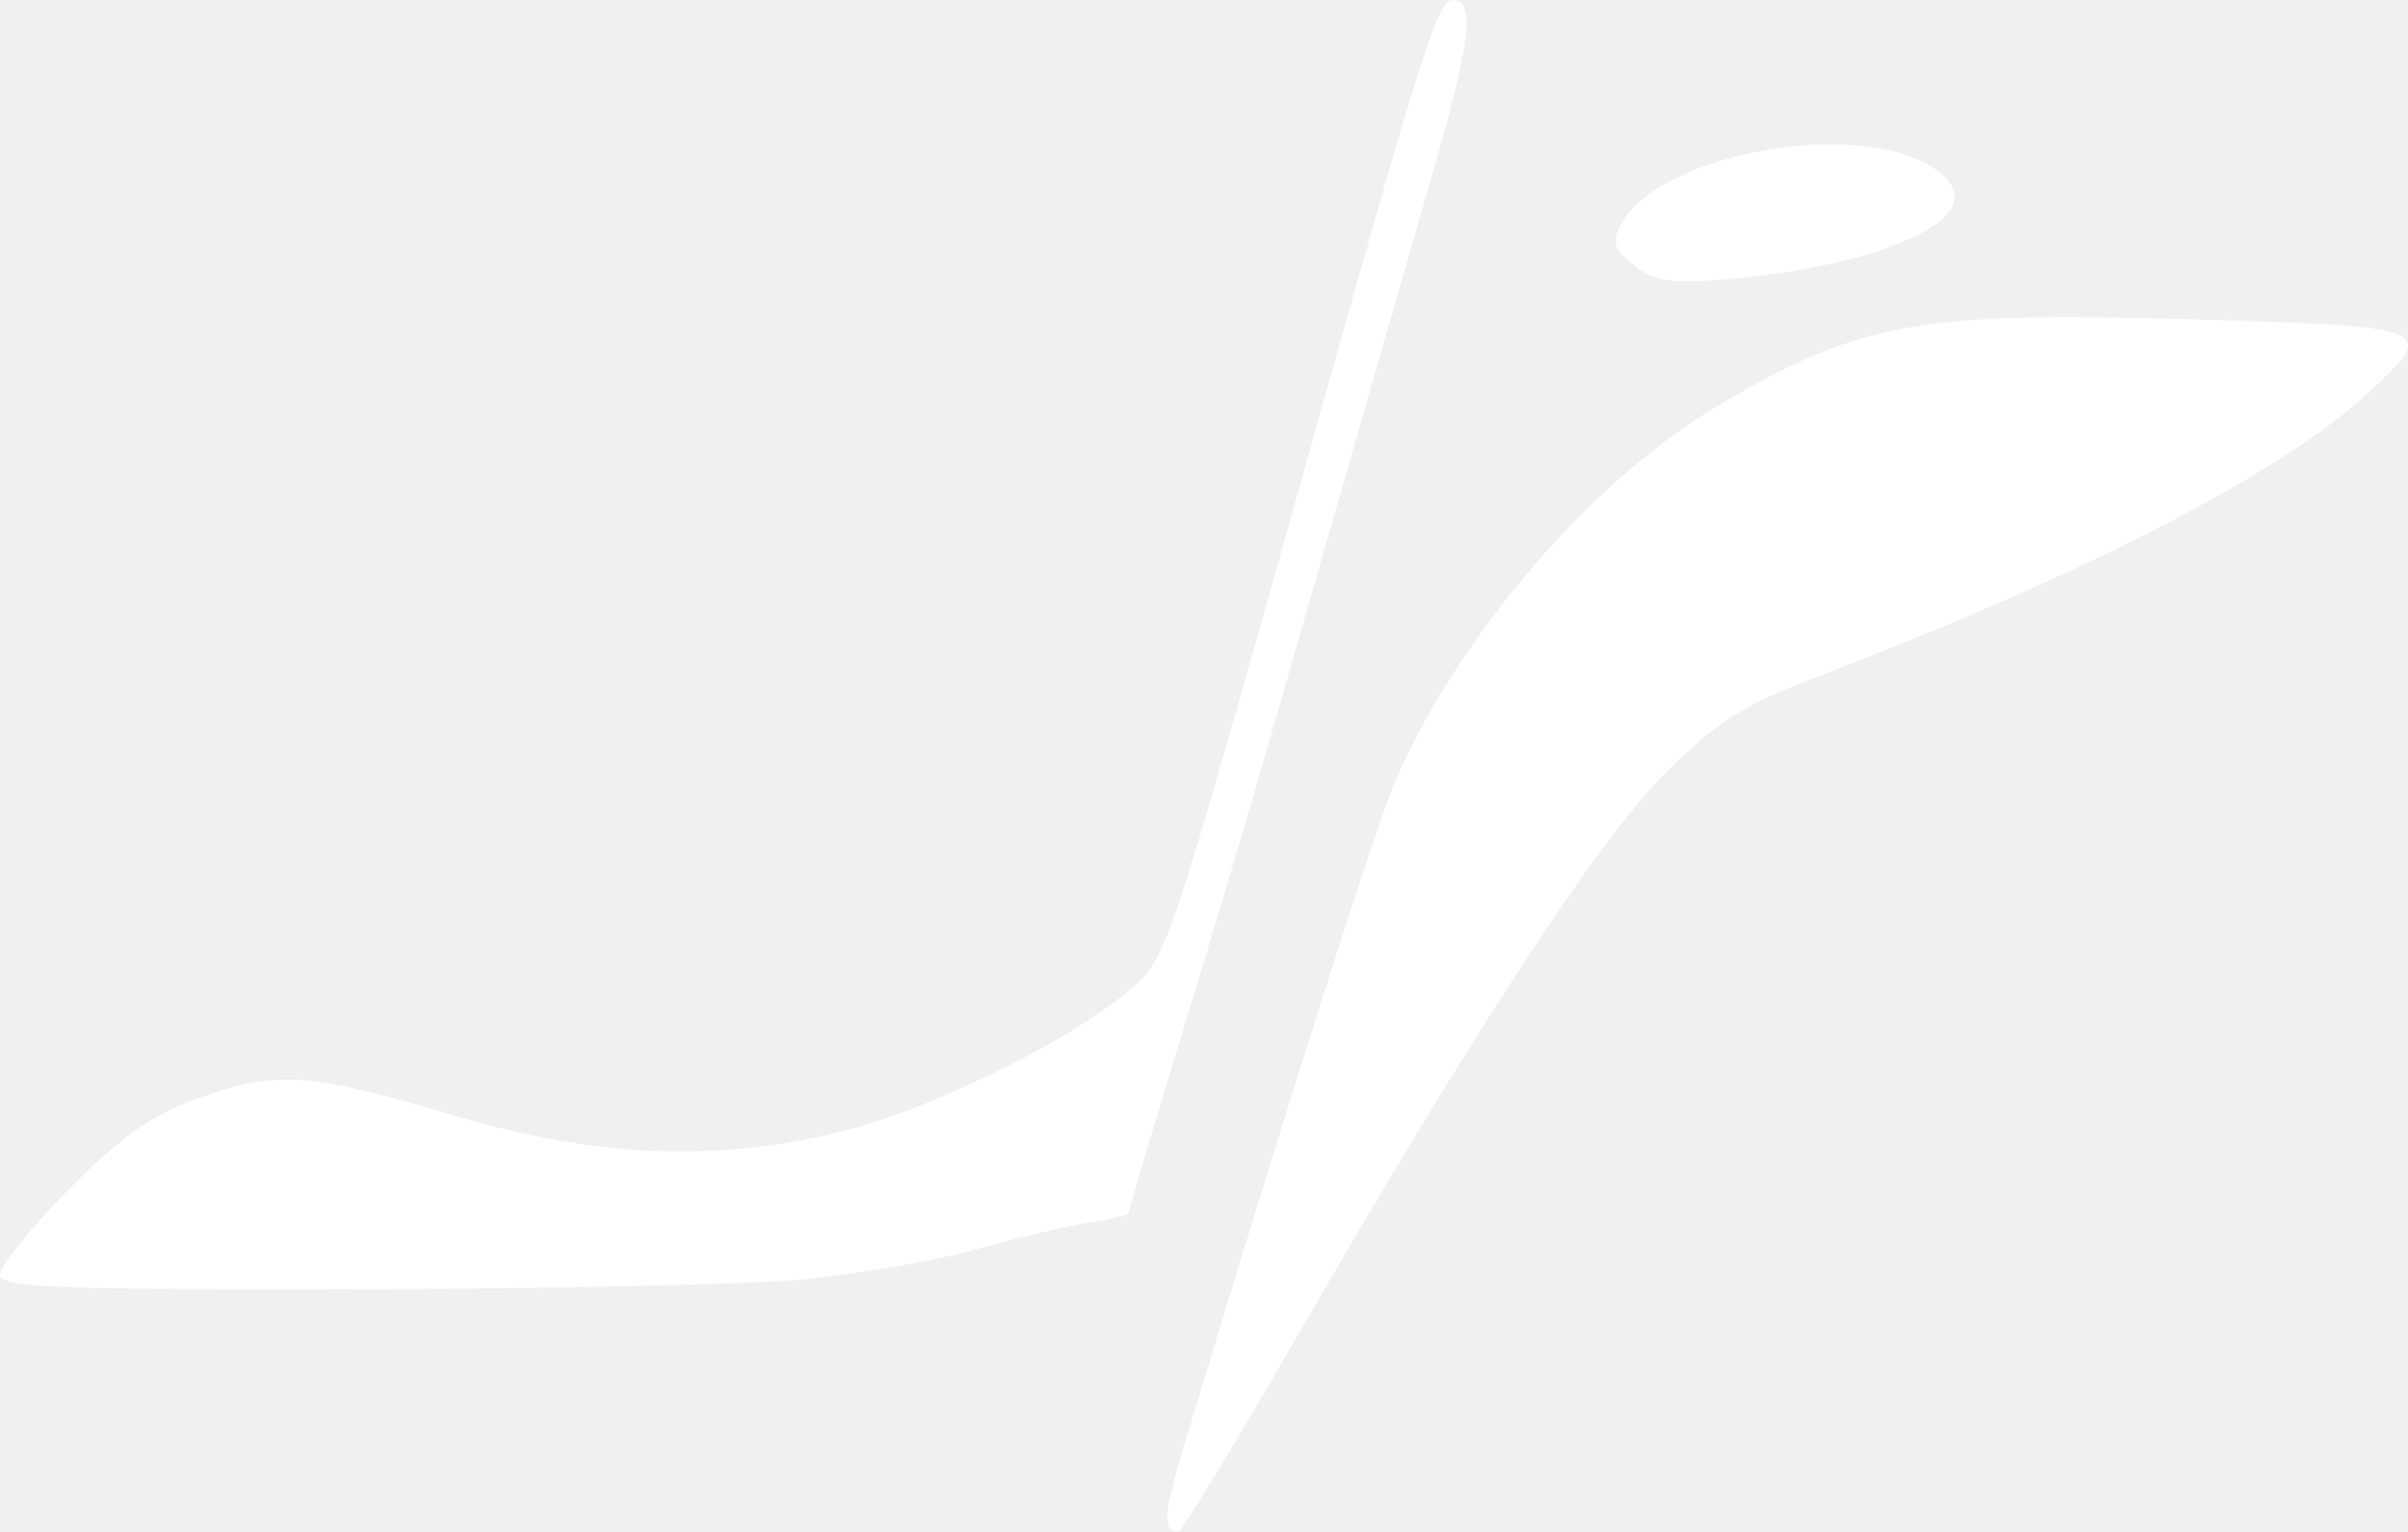
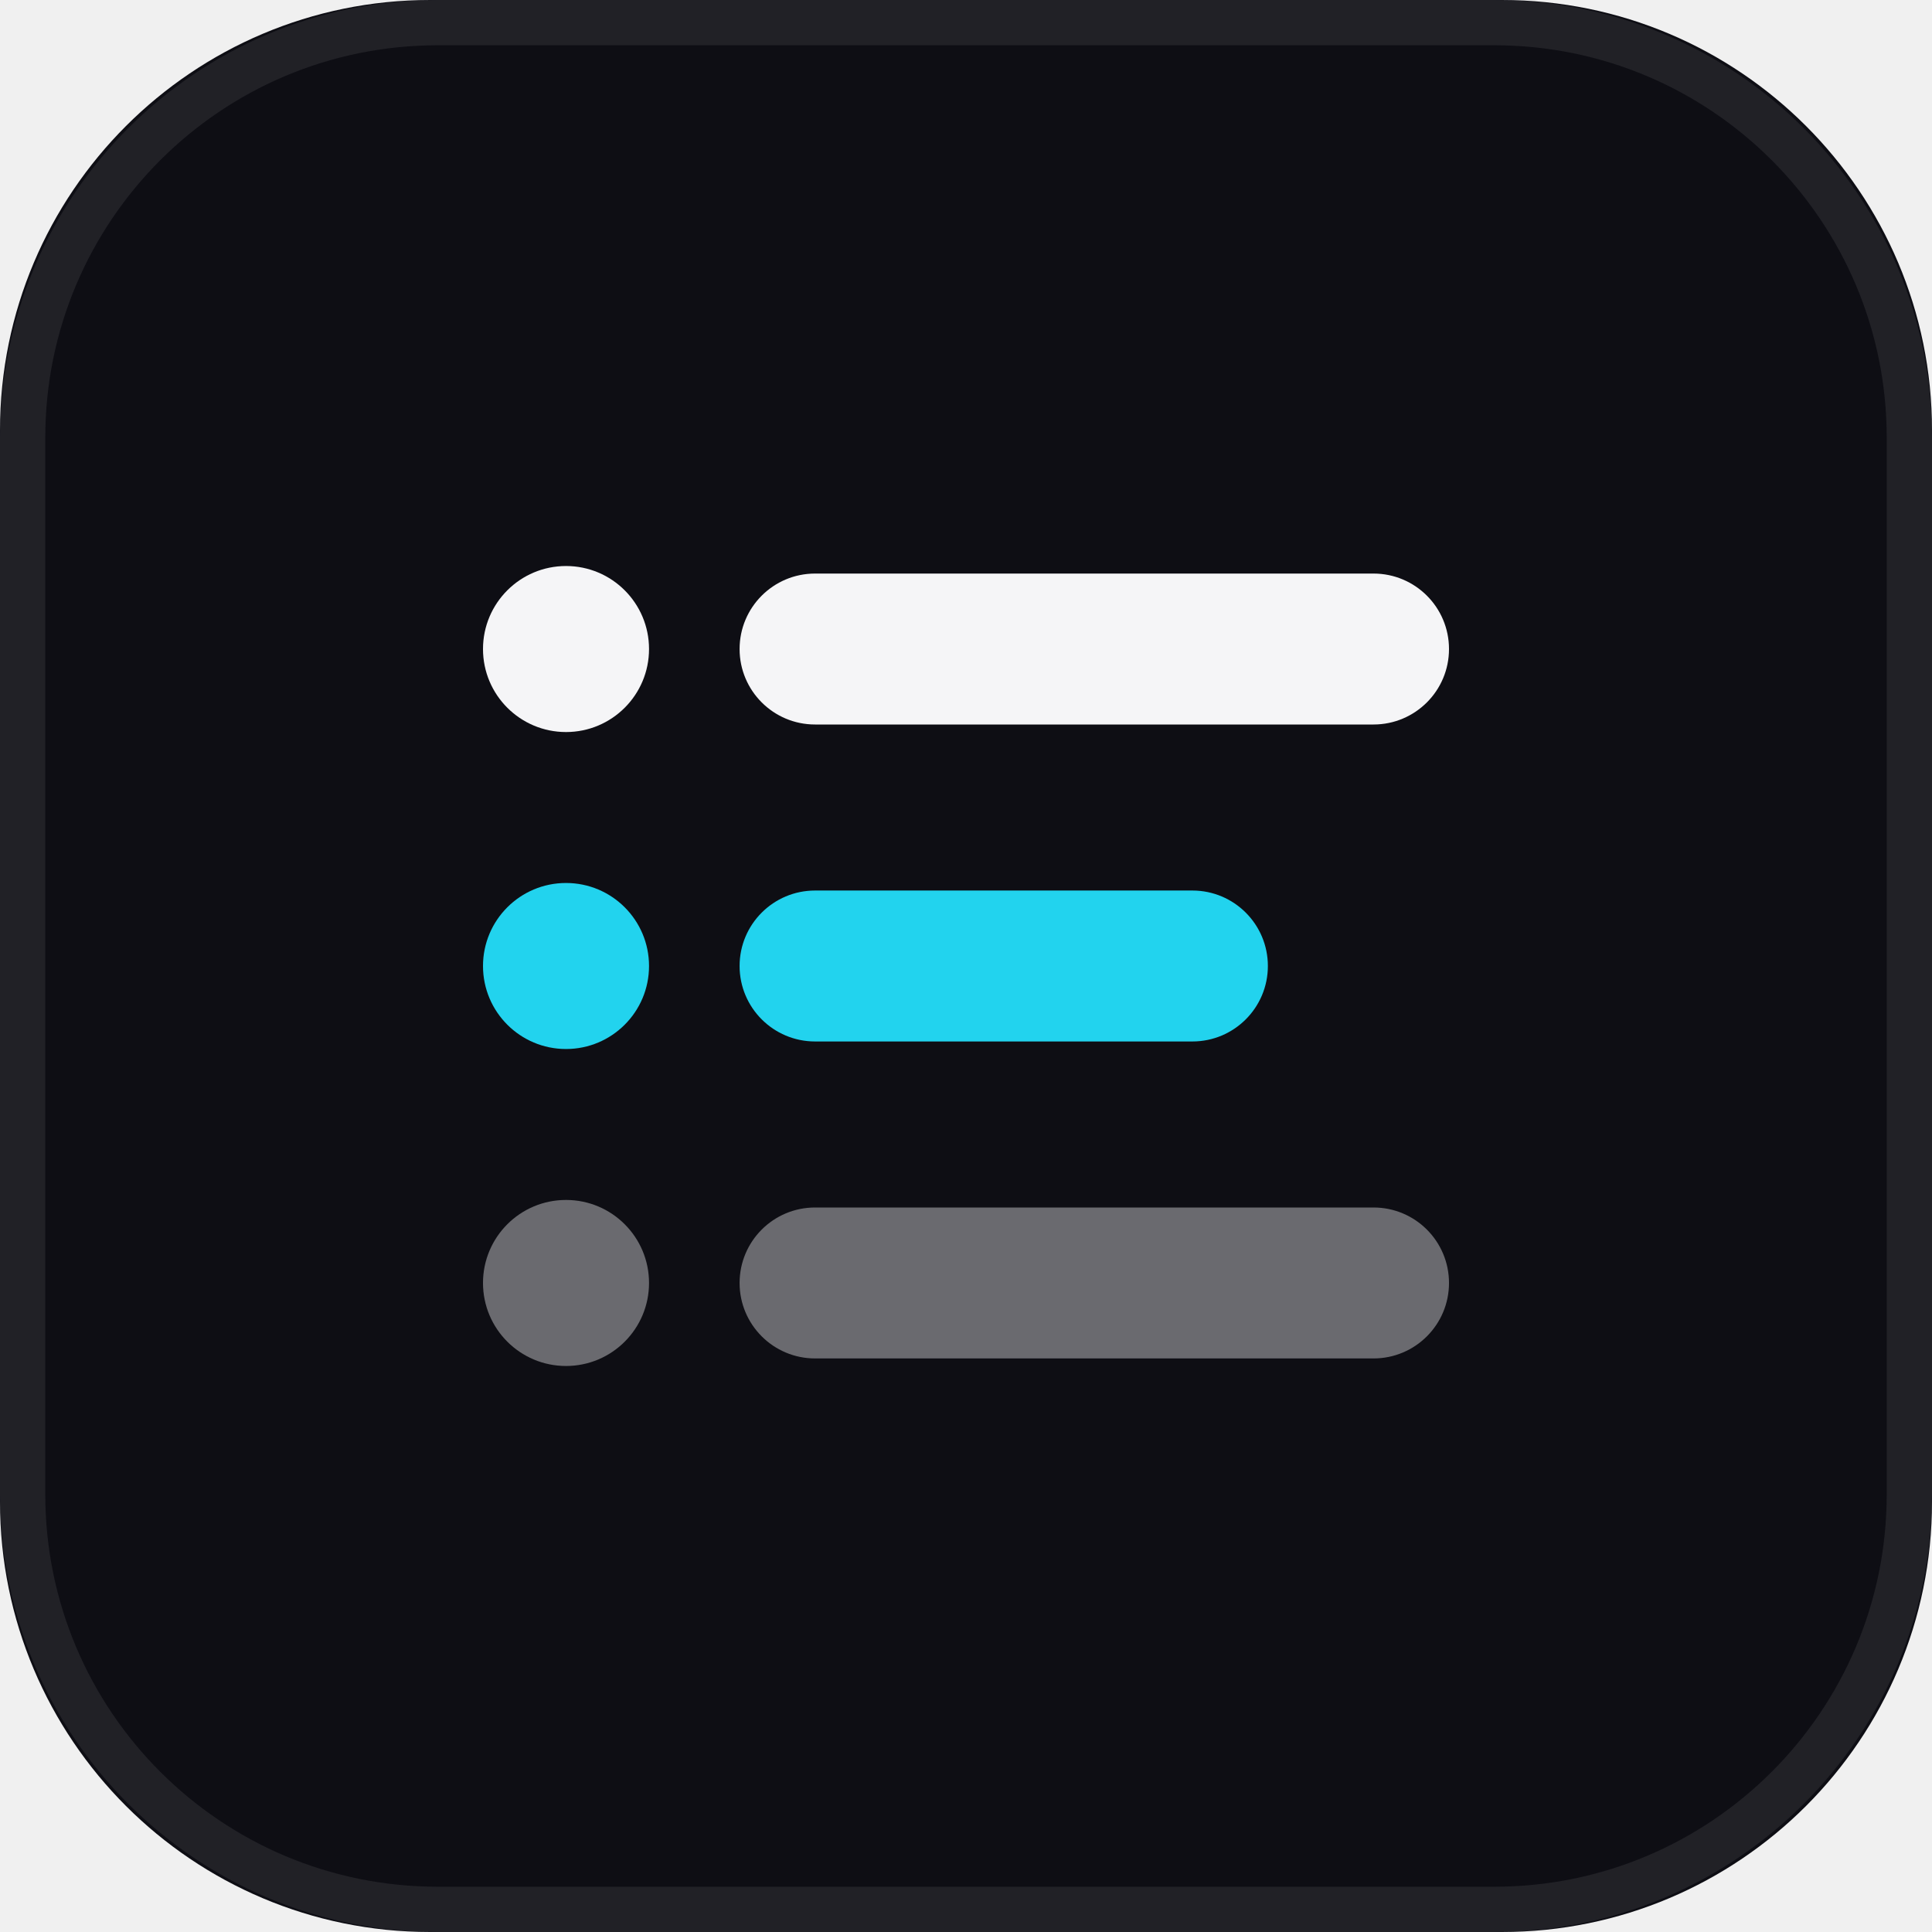
- <svg xmlns="http://www.w3.org/2000/svg" version="1.1" id="svg1" width="318.602" height="202.667" viewBox="0 0 318.602 202.667">
-   <defs id="defs1" />
-   <g id="g1" style="display:inline" transform="translate(-6.666667,-70.66667)">
-     <path style="display:inline;fill:#ffffff" d="m 177.813,248.333 c 23.823,-41.298 40.54,-66.846 49.512,-75.667 6.817,-6.702 10.074,-8.737 20.073,-12.545 34.578,-13.167 61.047,-26.787 72.372,-37.243 9.629,-8.89 9.343,-9.011 -23.437,-9.964 -35.718,-1.038 -43.73,0.421 -62.175,11.323 -16.721,9.883 -34.201,30.112 -42.747,49.472 -2.574,5.83 -14.813,44.306 -27.964,87.907 -2.86,9.483 -3.025,11.716 -0.862,11.716 0.444,0 7.297,-11.25 15.228,-25 z m -65.146,-8.323 C 120,239.333 130.5,237.51 136,235.96 c 5.5,-1.55 12.25,-3.138 15,-3.529 2.75,-0.391 5,-0.955 5,-1.253 0,-0.298 2.151,-7.585 4.781,-16.193 8.492,-27.802 12.213,-40.416 21.137,-71.652 4.819,-16.867 11.235,-39.185 14.258,-49.596 5.128,-17.661 5.748,-23.07 2.643,-23.07 -1.849,0 -4.07,6.908 -16.722,52 -21.79,77.659 -20.808,74.744 -26.848,79.723 -7.593,6.258 -25.039,14.825 -36.109,17.73 -17.095,4.487 -33.411,3.867 -53.117,-2.016 -18.569,-5.544 -23.143,-5.803 -33.64,-1.904 -5.875,2.182 -9.864,5.044 -16.717,11.991 -4.95,5.019 -9,10.029 -9,11.134 0,1.752 5.928,2.003 46.333,1.964 25.483,-0.025 52.333,-0.6 59.667,-1.278 z M 252.695,104.637 c 12.183,-3.487 15.773,-7.896 9.638,-11.836 -10.193,-6.547 -36.198,-1.773 -41.194,7.562 -1.256,2.346 -0.987,3.204 1.684,5.375 2.695,2.191 4.6,2.477 12.539,1.882 5.149,-0.386 12.949,-1.728 17.333,-2.983 z" id="path1" />
+ <svg xmlns="http://www.w3.org/2000/svg" viewBox="0 0 512 512" role="img" aria-label="Muster">
+   <rect width="512" height="512" rx="114" fill="#0E0E14" />
+   <rect x="6" y="6" width="500" height="500" rx="110" fill="none" stroke="#FFFFFF" stroke-opacity=".08" stroke-width="12" />
+   <g fill="#F5F5F7">
+     <circle cx="150" cy="172" r="22" />
+     <rect x="196" y="152" width="188" height="40" rx="20" />
+     <circle cx="150" cy="256" r="22" fill="#22D3EE" />
+     <rect x="196" y="236" width="140" height="40" rx="20" fill="#22D3EE" />
+     <circle cx="150" cy="340" r="22" fill-opacity=".4" />
+     <rect x="196" y="320" width="188" height="40" rx="20" fill-opacity=".4" />
  </g>
</svg>
